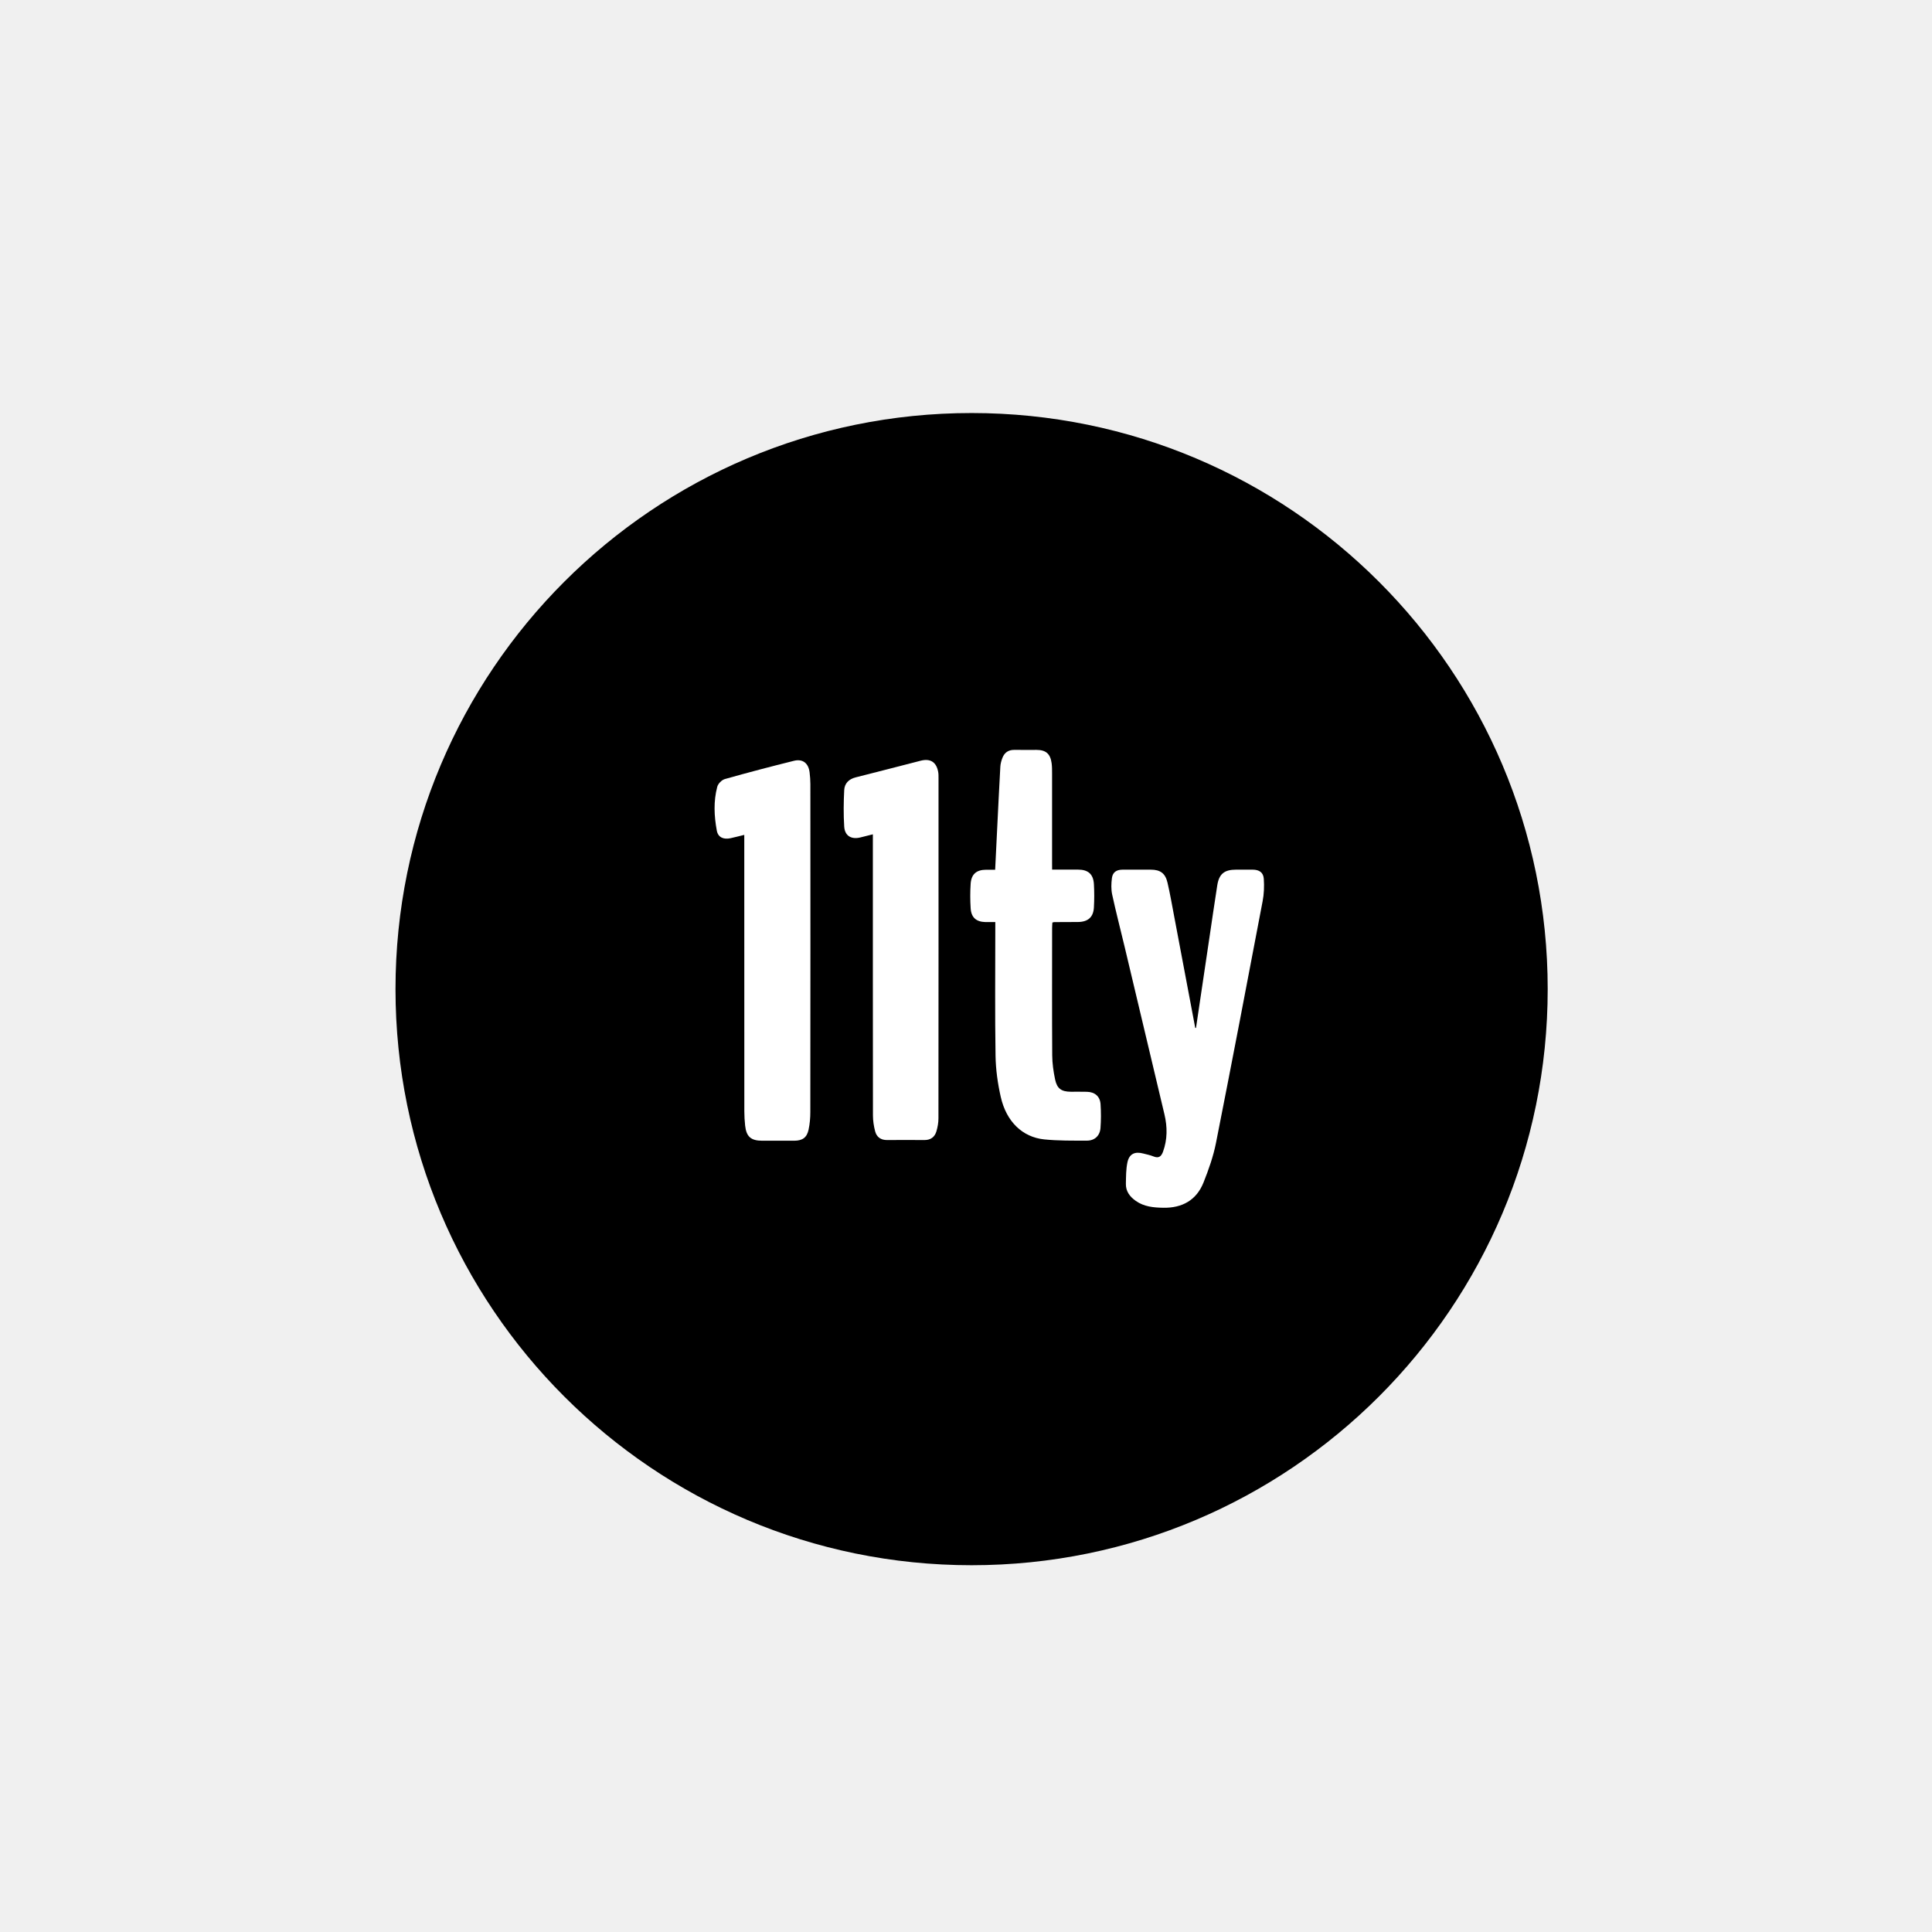
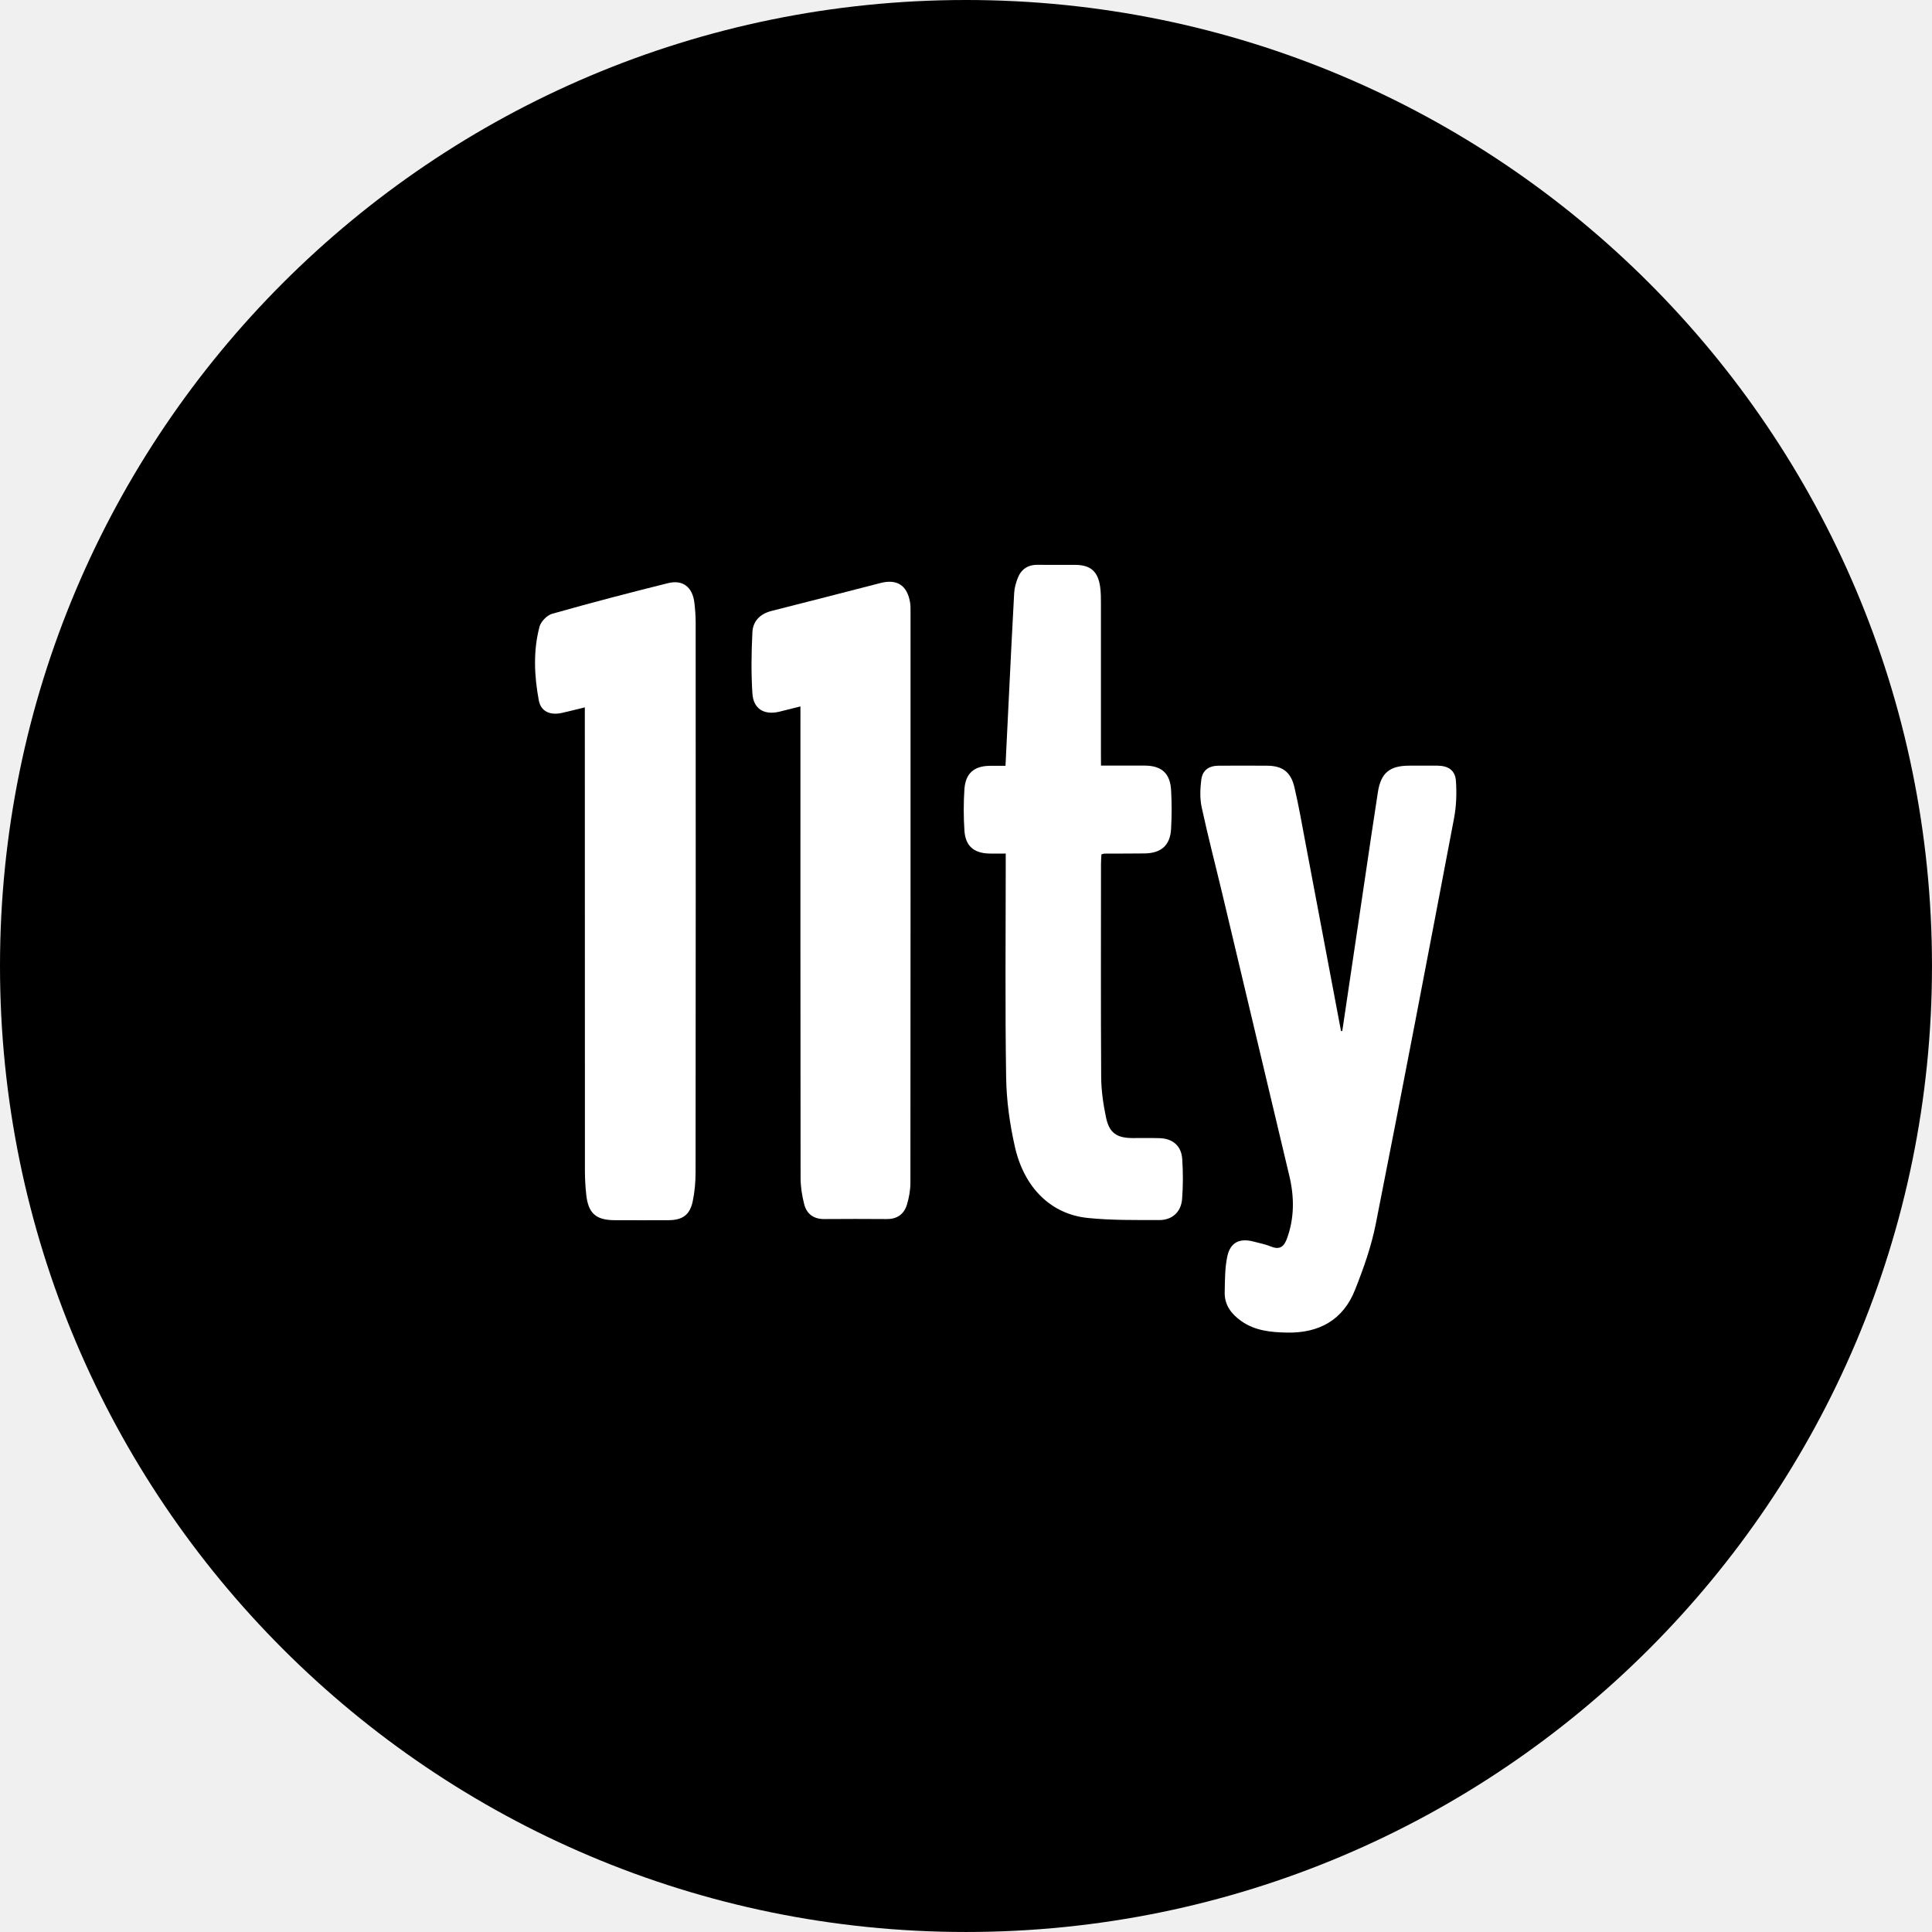
- <svg xmlns="http://www.w3.org/2000/svg" fill="none" height="90" viewBox="0 0 90 90" width="90" version="1.1" id="svg2098">
-   <defs id="defs2102" />
-   <g id="g2110" transform="matrix(0.8257477,0,0,0.8257477,8.514954,7.680104)">
-     <path d="M 12,46.5 C 12,28.551 26.551,14 44.5,14 62.449,14 77,28.551 77,46.5 77,64.449 62.449,79 44.5,79 26.551,79 12,64.449 12,46.5 Z" fill="#000000" id="path2086" />
-     <g fill="#ffffff" id="g2096" transform="translate(12,14)">
-       <path d="m 45.16,34.685 c 0.251,-1.691 0.503,-3.382 0.754,-5.071 0.147,-0.99 0.29,-1.98 0.445,-2.969 0.102,-0.647 0.399,-0.885 1.062,-0.885 0.314,0 0.627,-0.003 0.94,0 0.365,0.004 0.598,0.154 0.623,0.518 0.029,0.42 0.013,0.855 -0.067,1.268 -0.864,4.546 -1.731,9.091 -2.63,13.63 -0.15,0.76 -0.414,1.506 -0.702,2.229 -0.4,1.005 -1.207,1.448 -2.276,1.429 -0.547,-0.01 -1.085,-0.059 -1.552,-0.391 -0.332,-0.236 -0.562,-0.538 -0.553,-0.962 0.009,-0.404 0.004,-0.817 0.087,-1.208 0.102,-0.48 0.419,-0.627 0.898,-0.498 0.192,0.051 0.389,0.088 0.571,0.163 0.3,0.123 0.442,0 0.541,-0.272 0.25,-0.691 0.246,-1.392 0.08,-2.095 -0.749,-3.163 -1.501,-6.327 -2.255,-9.489 -0.232,-0.973 -0.485,-1.942 -0.696,-2.919 -0.064,-0.297 -0.053,-0.623 -0.014,-0.928 0.043,-0.329 0.257,-0.473 0.596,-0.474 0.533,-0.004 1.065,-0.001 1.598,0 0.532,0 0.817,0.201 0.941,0.73 0.144,0.618 0.253,1.246 0.371,1.87 0.4,2.108 0.798,4.218 1.195,6.327 h 0.045 z" id="path2088" />
-       <path d="m 19.677,23.798 c -0.295,0.071 -0.534,0.136 -0.776,0.188 -0.395,0.086 -0.705,-0.046 -0.775,-0.43 -0.152,-0.822 -0.191,-1.657 0.026,-2.473 0.046,-0.174 0.253,-0.384 0.426,-0.433 1.293,-0.366 2.594,-0.707 3.9,-1.031 0.5,-0.124 0.823,0.139 0.884,0.66 0.025,0.217 0.043,0.436 0.043,0.655 0.003,6.167 0.004,12.335 -0.003,18.502 0,0.331 -0.029,0.669 -0.098,0.991 -0.097,0.449 -0.344,0.621 -0.803,0.625 -0.606,0.004 -1.212,0.001 -1.816,0 -0.631,0 -0.893,-0.228 -0.961,-0.854 -0.029,-0.268 -0.045,-0.541 -0.045,-0.812 -0.003,-5.04 -0.003,-10.081 -0.003,-15.121 0,-0.143 0,-0.286 0,-0.468 z" id="path2090" />
-       <path d="m 37.042,25.758 h 1.466 c 0.566,0 0.859,0.255 0.892,0.817 0.025,0.436 0.025,0.877 0,1.315 -0.03,0.552 -0.334,0.817 -0.898,0.823 -0.449,0.005 -0.898,0.004 -1.347,0.006 -0.02,0 -0.04,0.01 -0.098,0.025 -0.005,0.099 -0.015,0.208 -0.015,0.319 0,2.391 -0.009,4.78 0.006,7.171 0.003,0.454 0.069,0.916 0.163,1.361 0.109,0.522 0.359,0.69 0.885,0.694 0.302,0.001 0.606,-0.005 0.908,0.003 0.447,0.01 0.741,0.256 0.771,0.7 0.03,0.447 0.03,0.898 -0.004,1.345 -0.033,0.436 -0.331,0.712 -0.77,0.711 -0.803,-0.001 -1.611,0.01 -2.407,-0.071 -1.227,-0.127 -2.134,-1.005 -2.448,-2.392 -0.172,-0.756 -0.282,-1.543 -0.295,-2.318 -0.038,-2.368 -0.014,-4.739 -0.014,-7.107 0,-0.133 0,-0.266 0,-0.443 -0.209,0 -0.383,0.004 -0.557,0 -0.519,-0.014 -0.8,-0.256 -0.833,-0.776 -0.03,-0.457 -0.03,-0.918 -0.001,-1.376 0.035,-0.552 0.327,-0.798 0.874,-0.8 h 0.509 c 0.036,-0.754 0.073,-1.488 0.109,-2.223 0.059,-1.198 0.117,-2.396 0.183,-3.592 0.009,-0.163 0.055,-0.33 0.113,-0.484 0.115,-0.307 0.339,-0.467 0.675,-0.463 0.418,0.005 0.835,0 1.253,0.001 0.529,0.001 0.781,0.218 0.853,0.751 0.025,0.186 0.025,0.375 0.025,0.562 0.001,1.681 0,3.36 0,5.041 z" id="path2092" />
-       <path d="m 26.929,23.767 c -0.265,0.067 -0.485,0.123 -0.708,0.177 -0.507,0.123 -0.874,-0.09 -0.907,-0.612 -0.044,-0.686 -0.035,-1.377 0,-2.063 0.019,-0.371 0.258,-0.617 0.642,-0.714 1.224,-0.307 2.445,-0.627 3.668,-0.94 0.554,-0.142 0.892,0.077 0.992,0.637 0.02,0.112 0.018,0.228 0.018,0.344 0,6.399 0.003,12.799 -0.004,19.198 0,0.246 -0.046,0.499 -0.117,0.735 -0.097,0.322 -0.331,0.489 -0.682,0.485 -0.7,-0.006 -1.4,-0.005 -2.1,0 -0.351,0.003 -0.59,-0.169 -0.673,-0.494 -0.075,-0.29 -0.123,-0.595 -0.123,-0.893 -0.007,-5.136 -0.005,-10.273 -0.005,-15.409 0,-0.134 0,-0.27 0,-0.45 z" id="path2094" />
+ <svg xmlns="http://www.w3.org/2000/svg" fill="none" height="53.674" viewBox="0 0 53.674 53.674" width="53.674">
+   <g transform="matrix(.8257477 0 0 .8257477 -9.908973 -11.56047)">
+     <path d="m12 46.5c0-17.949 14.551-32.5 32.5-32.5s32.5 14.551 32.5 32.5-14.551 32.5-32.5 32.5-32.5-14.551-32.5-32.5z" fill="#000" />
+     <g fill="#fff" transform="translate(12 14)">
+       <path d="m45.16 34.685c.251-1.691.503-3.382.754-5.071.147-.99.29-1.98.445-2.969.102-.647.399-.885 1.062-.885.314 0 .627-.003.94 0 .365.004.598.154.623.518.029.42.013.855-.067 1.268-.864 4.546-1.731 9.091-2.63 13.63-.15.76-.414 1.506-.702 2.229-.4 1.005-1.207 1.448-2.276 1.429-.547-.01-1.085-.059-1.552-.391-.332-.236-.562-.538-.553-.962.009-.404.004-.817.087-1.208.102-.48.419-.627.898-.498.192.051.389.088.571.163.3.123.442 0 .541-.272.25-.691.246-1.392.08-2.095-.749-3.163-1.501-6.327-2.255-9.489-.232-.973-.485-1.942-.696-2.919-.064-.297-.053-.623-.014-.928.043-.329.257-.473.596-.474.533-.004 1.065-.001 1.598 0 .532 0 .817.201.941.73.144.618.253 1.246.371 1.87.4 2.108.798 4.218 1.195 6.327h.045z" />
+       <path d="m19.677 23.798c-.295.071-.534.136-.776.188-.395.086-.705-.046-.775-.43-.152-.822-.191-1.657.026-2.473.046-.174.253-.384.426-.433 1.293-.366 2.594-.707 3.9-1.031.5-.124.823.139.884.66.025.217.043.436.043.655.003 6.167.004 12.335-.003 18.502 0 .331-.029.669-.098.991-.097.449-.344.621-.803.625-.606.004-1.212.001-1.816 0-.631 0-.893-.228-.961-.854-.029-.268-.045-.541-.045-.812-.003-5.04-.003-10.081-.003-15.121 0-.143 0-.286 0-.468z" />
+       <path d="m37.042 25.758h1.466c.566 0 .859.255.892.817.025.436.025.877 0 1.315-.03.552-.334.817-.898.823-.449.005-.898.004-1.347.006-.02 0-.04.01-.098.025-.005.099-.015.208-.015.319 0 2.391-.009 4.78.006 7.171.003.454.069.916.163 1.361.109.522.359.69.885.694.302.001.606-.005.908.003.447.01.741.256.771.7.03.447.03.898-.004 1.345-.033.436-.331.712-.77.711-.803-.001-1.611.01-2.407-.071-1.227-.127-2.134-1.005-2.448-2.392-.172-.756-.282-1.543-.295-2.318-.038-2.368-.014-4.739-.014-7.107 0-.133 0-.266 0-.443-.209 0-.383.004-.557 0-.519-.014-.8-.256-.833-.776-.03-.457-.03-.918-.001-1.376.035-.552.327-.798.874-.8h.509c.036-.754.073-1.488.109-2.223.059-1.198.117-2.396.183-3.592.009-.163.055-.33.113-.484.115-.307.339-.467.675-.463.418.005.835 0 1.253.001.529.001.781.218.853.751.025.186.025.375.025.562.001 1.681 0 3.36 0 5.041z" />
+       <path d="m26.929 23.767c-.265.067-.485.123-.708.177-.507.123-.874-.09-.907-.612-.044-.686-.035-1.377 0-2.063.019-.371.258-.617.642-.714 1.224-.307 2.445-.627 3.668-.94.554-.142.892.077.992.637.02.112.018.228.018.344 0 6.399.003 12.799-.004 19.198 0 .246-.046.499-.117.735-.097.322-.331.489-.682.485-.7-.006-1.4-.005-2.1 0-.351.003-.59-.169-.673-.494-.075-.29-.123-.595-.123-.893-.007-5.136-.005-10.273-.005-15.409 0-.134 0-.27 0-.45z" />
    </g>
  </g>
</svg>
